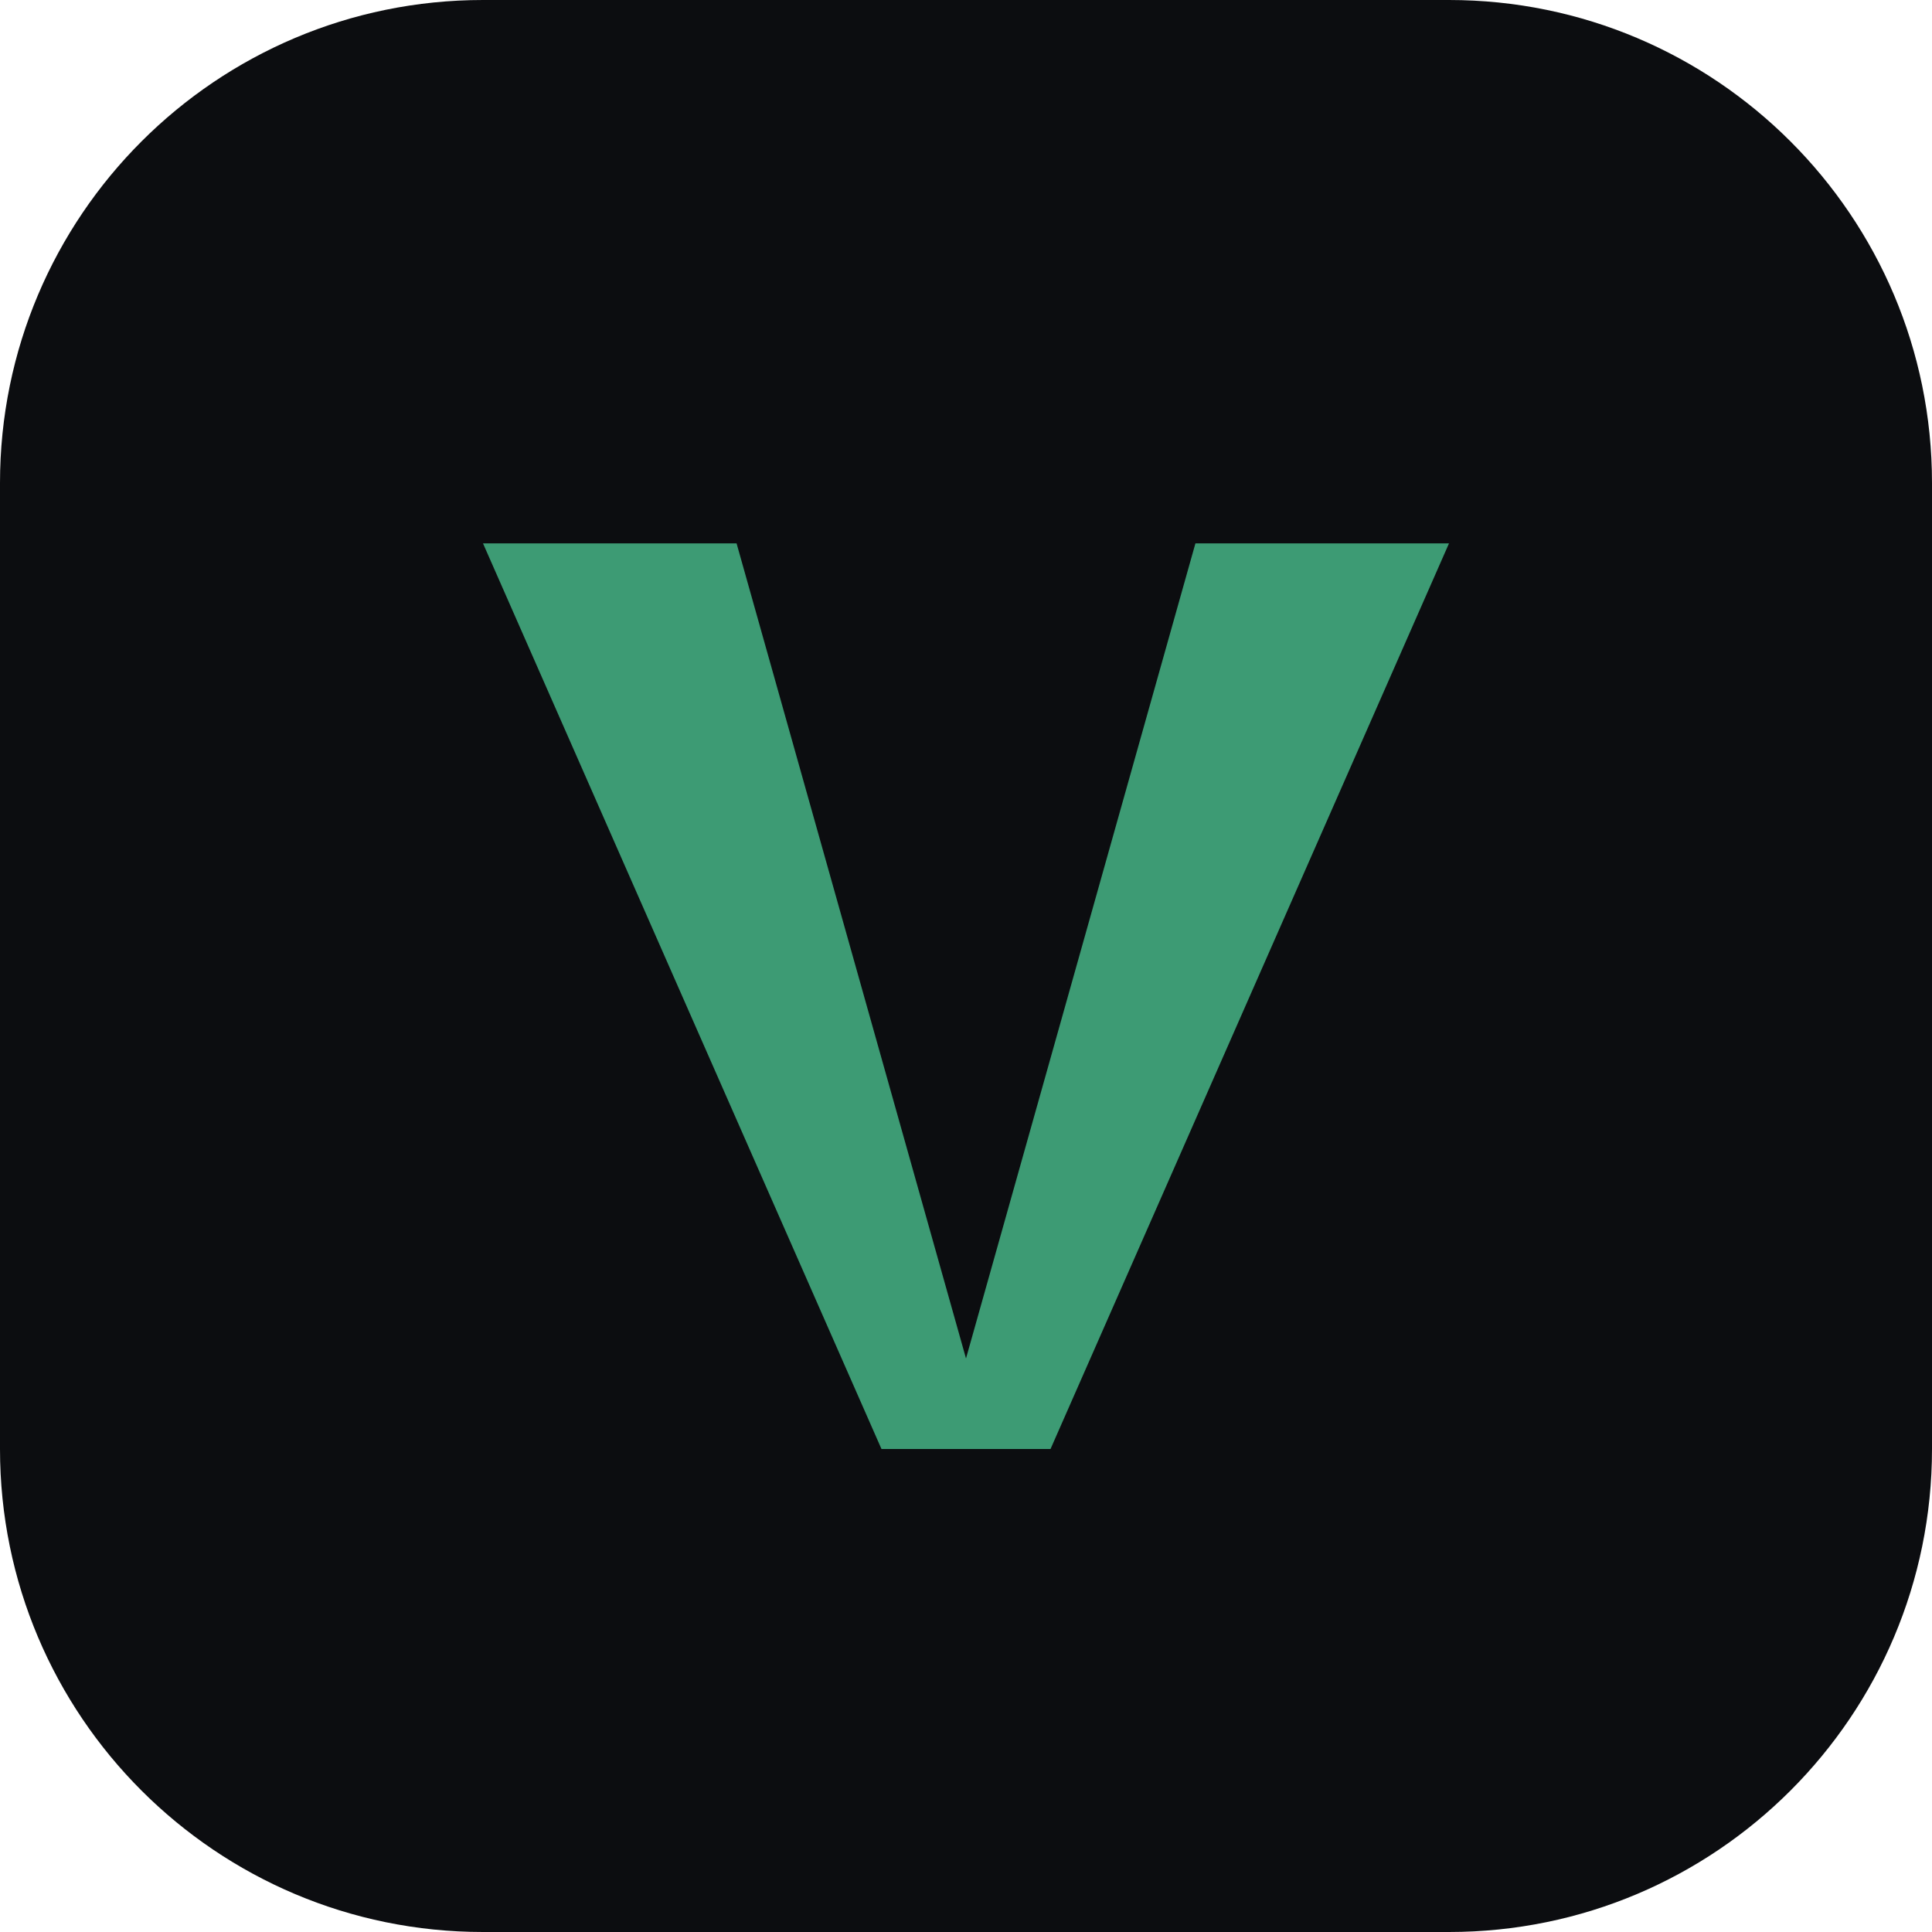
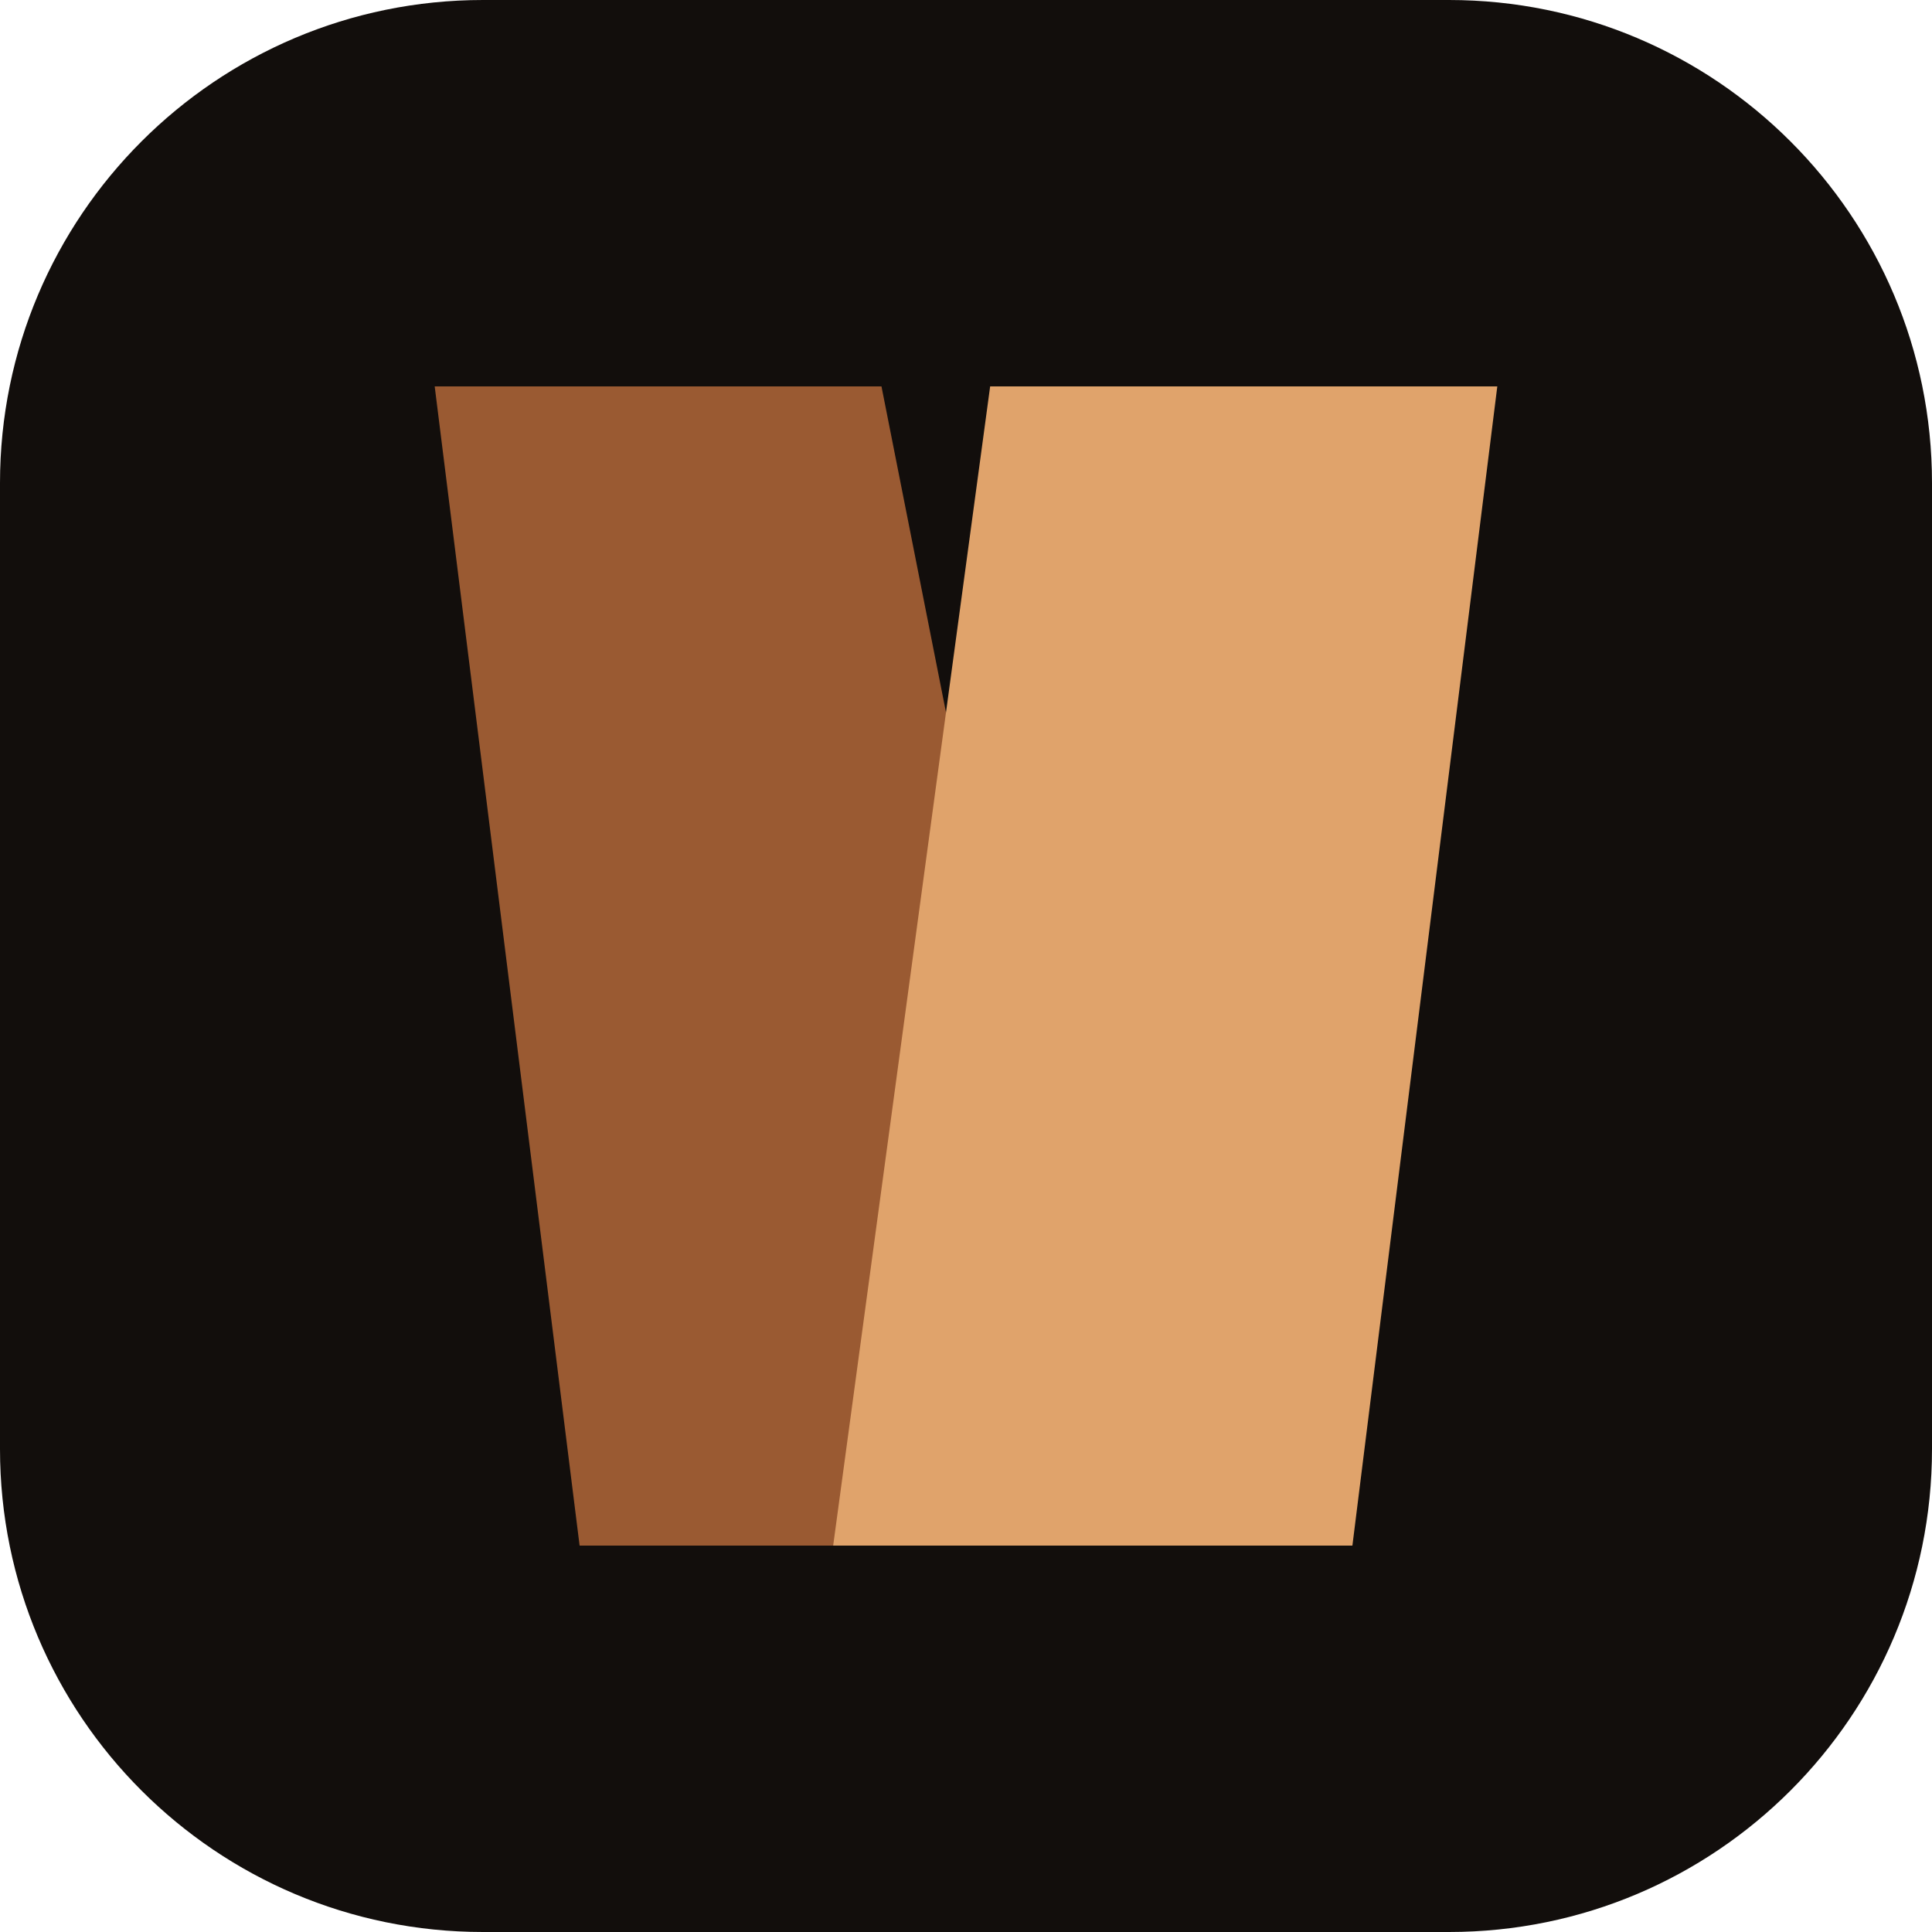
<svg xmlns="http://www.w3.org/2000/svg" viewBox="0 0 32 32" fill="none">
-   <rect width="32" height="32" rx="8" fill="#0c0d10" />
-   <path d="M8 9h4.2L16 22.5 19.8 9H24L17.4 24h-2.8L8 9z" fill="#3d9b74" />
+   <rect width="32" height="32" rx="8" fill="#120e0c" />
+   <path d="M7.2 6.4h7.4L18.4 25.6H9.6L7.2 6.4z" fill="#9a5a32" />
+   <path d="M16.4 6.4h8.4L22.4 25.6h-8.6L16.4 6.4z" fill="#e0a36b" />
</svg>
